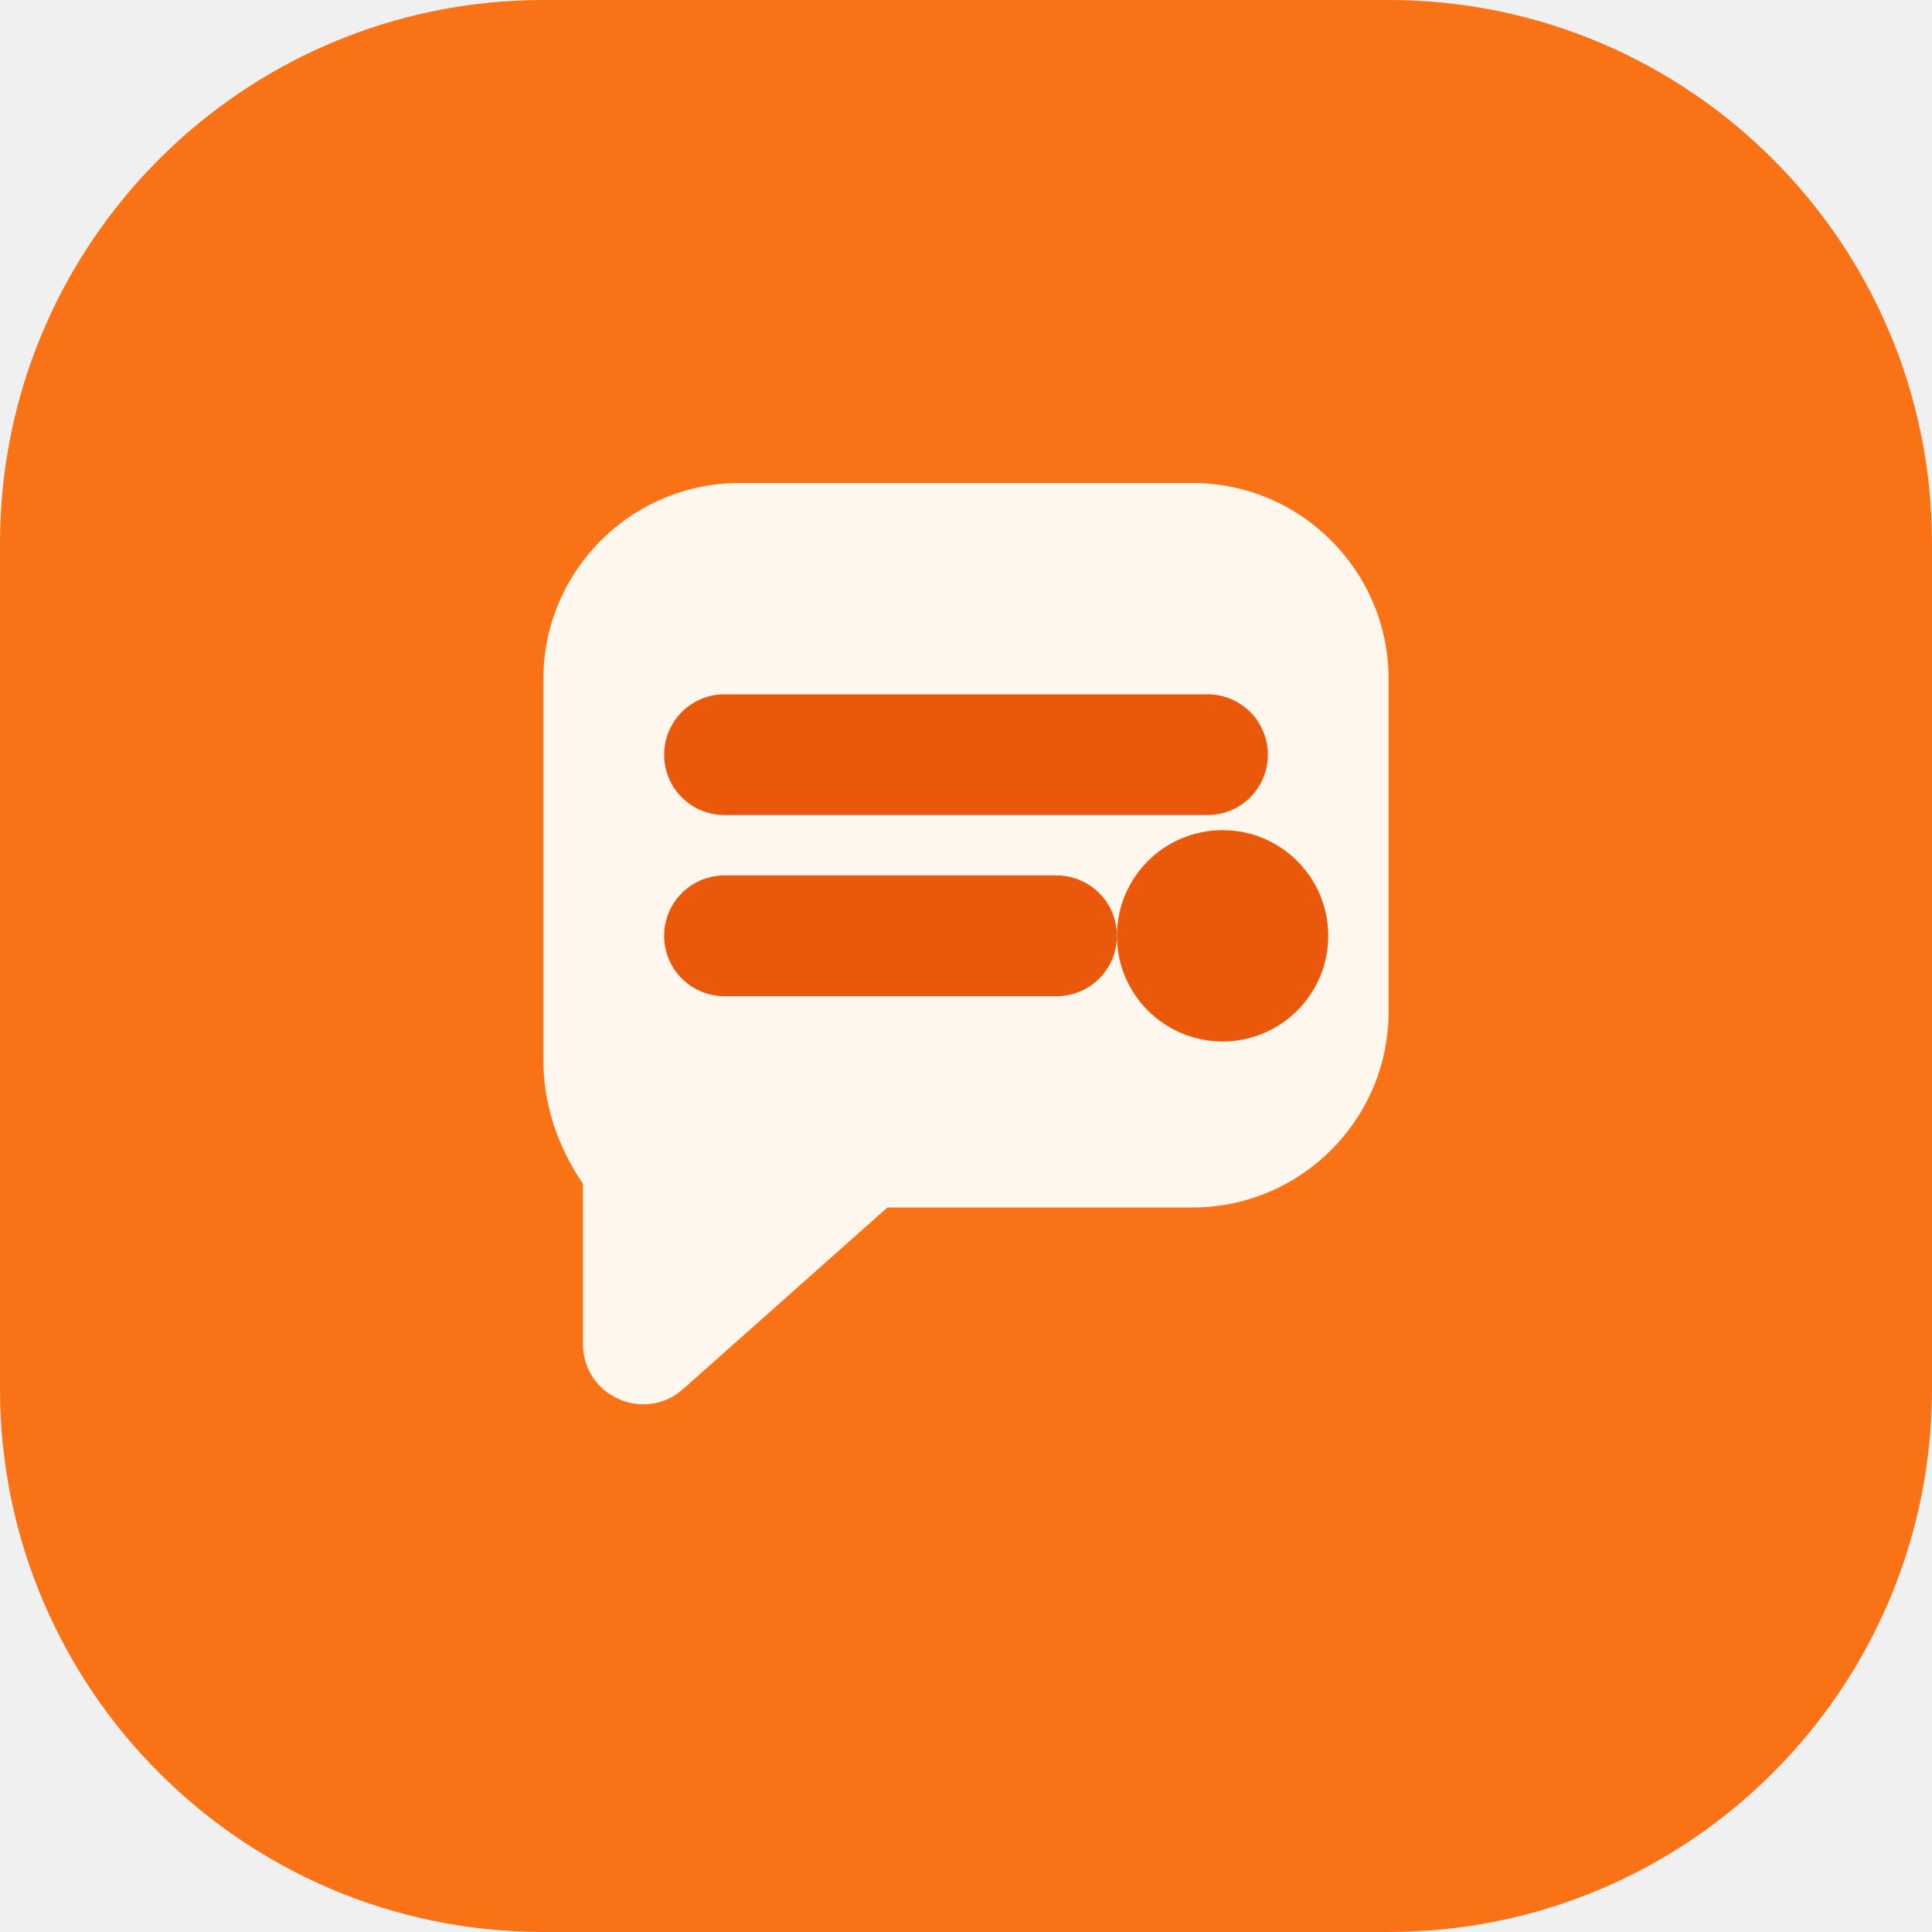
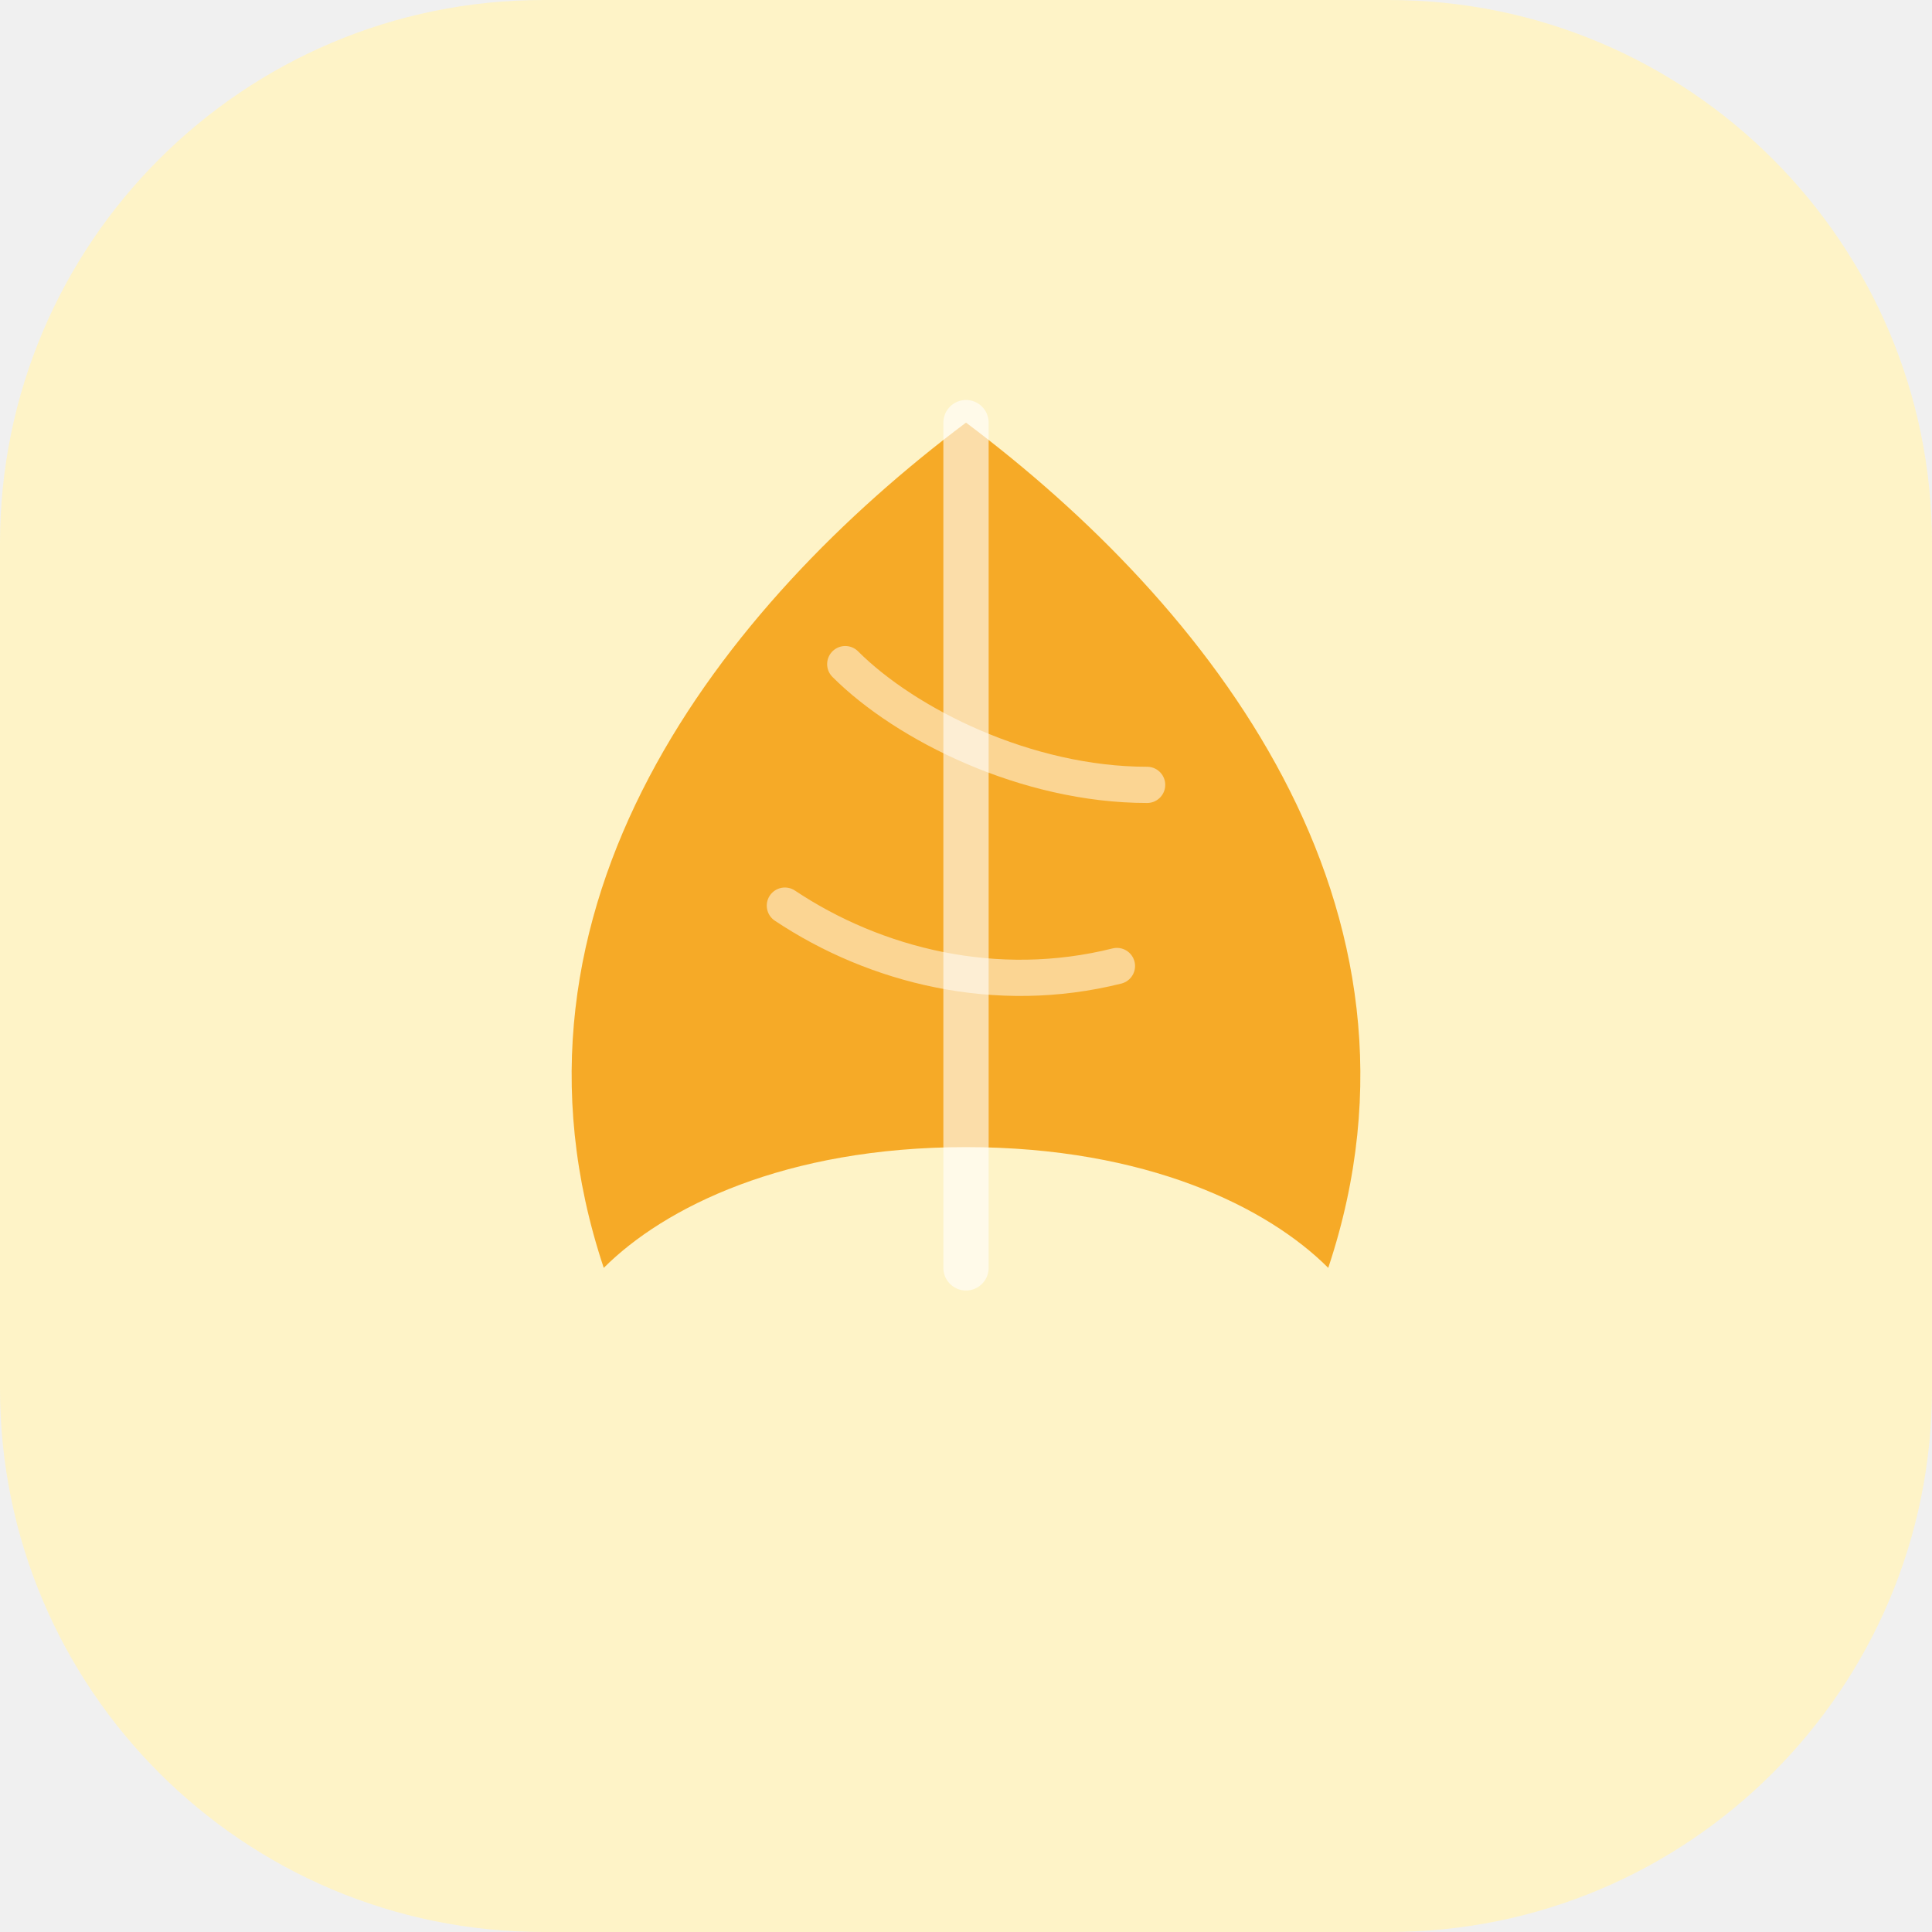
<svg xmlns="http://www.w3.org/2000/svg" viewBox="0 0 64 64" fill="none">
-   <rect width="64" height="64" rx="18" fill="#F97316" />
-   <path d="M18 22.5C18 18.91 20.91 16 24.5 16H39.5C43.09 16 46 18.91 46 22.5V33.5C46 37.09 43.09 40 39.5 40H29.398L22.631 46.013C21.343 47.157 19.312 46.244 19.312 44.522V39.217C18.515 38.053 18 36.645 18 35.125V22.5Z" fill="#FFF7ED" />
-   <path d="M24 25H40" stroke="#EA580C" stroke-width="4" stroke-linecap="round" />
-   <path d="M24 31H35" stroke="#EA580C" stroke-width="4" stroke-linecap="round" />
-   <circle cx="40.5" cy="31" r="3.5" fill="#EA580C" />
+   <rect width="64" height="64" rx="18" fill="#fef3c7" />
+   <path d="M32 14c-8 6-16 16-12 28 2-2 6-4 12-4s10 2 12 4c4-12-4-22-12-28z" fill="#f59e0b" opacity="0.85" />
+   <path d="M32 14c0 0 0 16 0 28" stroke="#fff" stroke-width="1.5" stroke-linecap="round" opacity="0.6" />
+   <path d="M28 22c2 2 6 4 10 4" stroke="#fff" stroke-width="1.2" stroke-linecap="round" opacity="0.5" />
+   <path d="M26 30c3 2 7 3 11 2" stroke="#fff" stroke-width="1.2" stroke-linecap="round" opacity="0.5" />
</svg>
